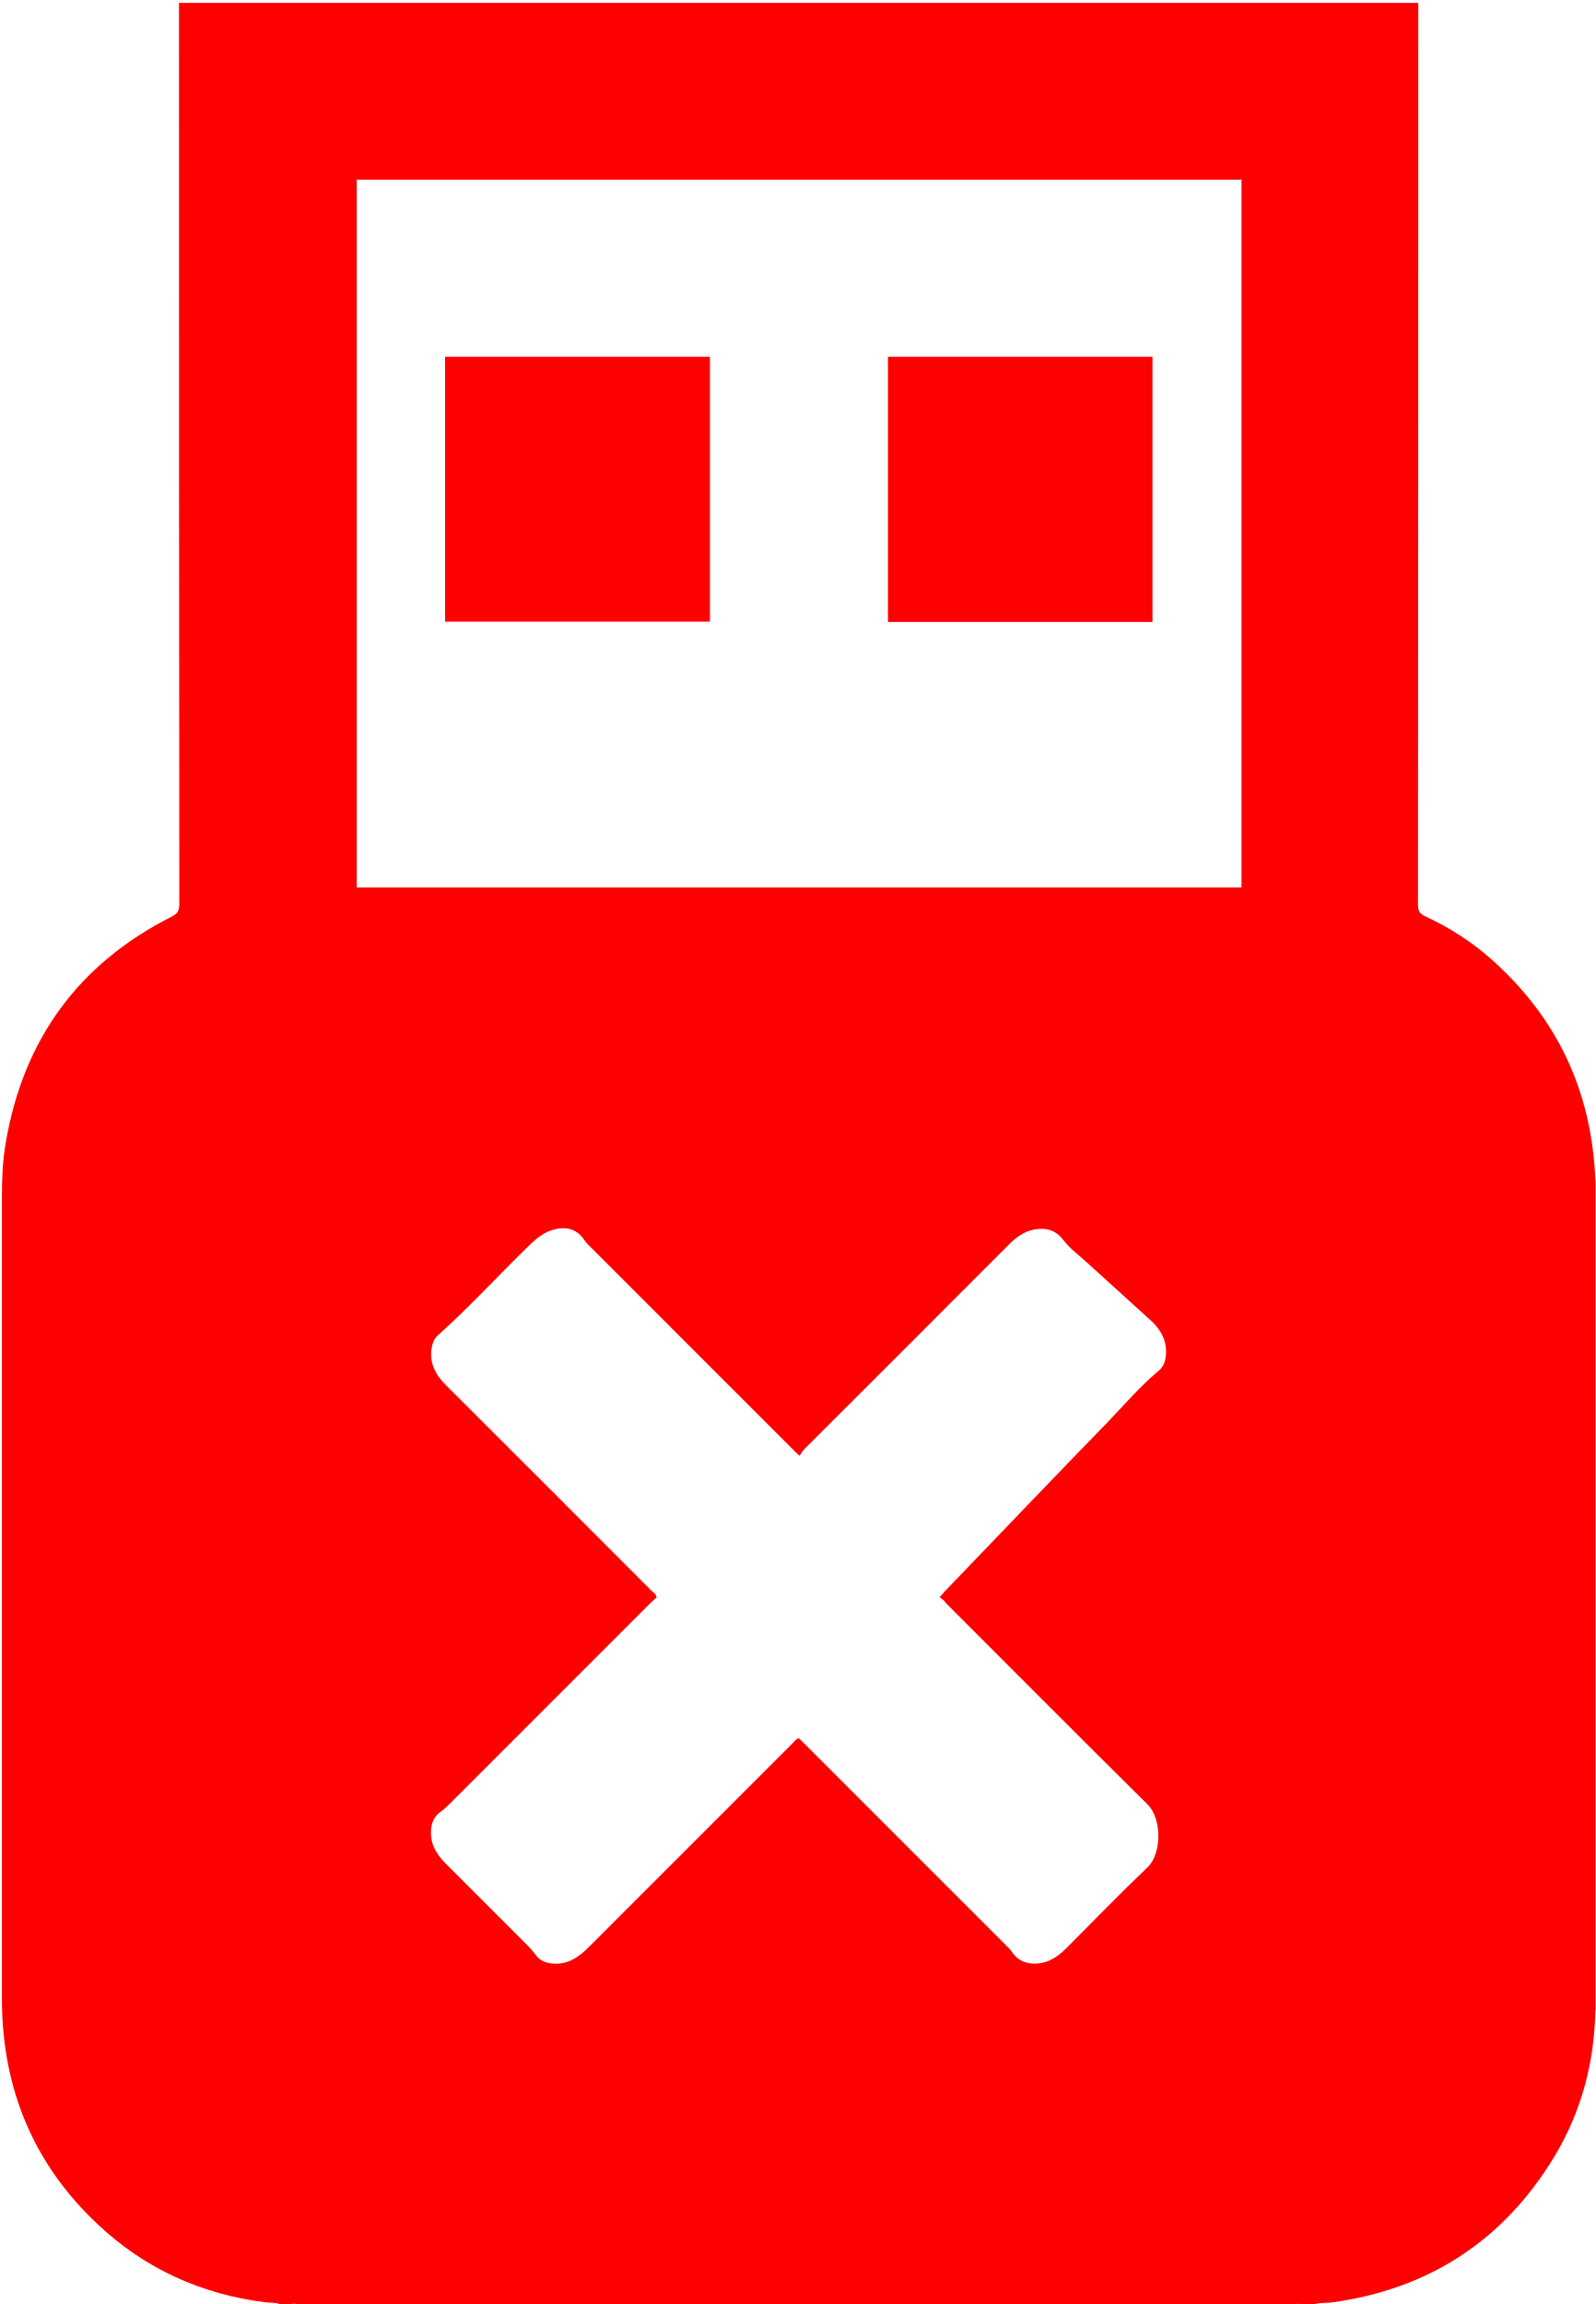
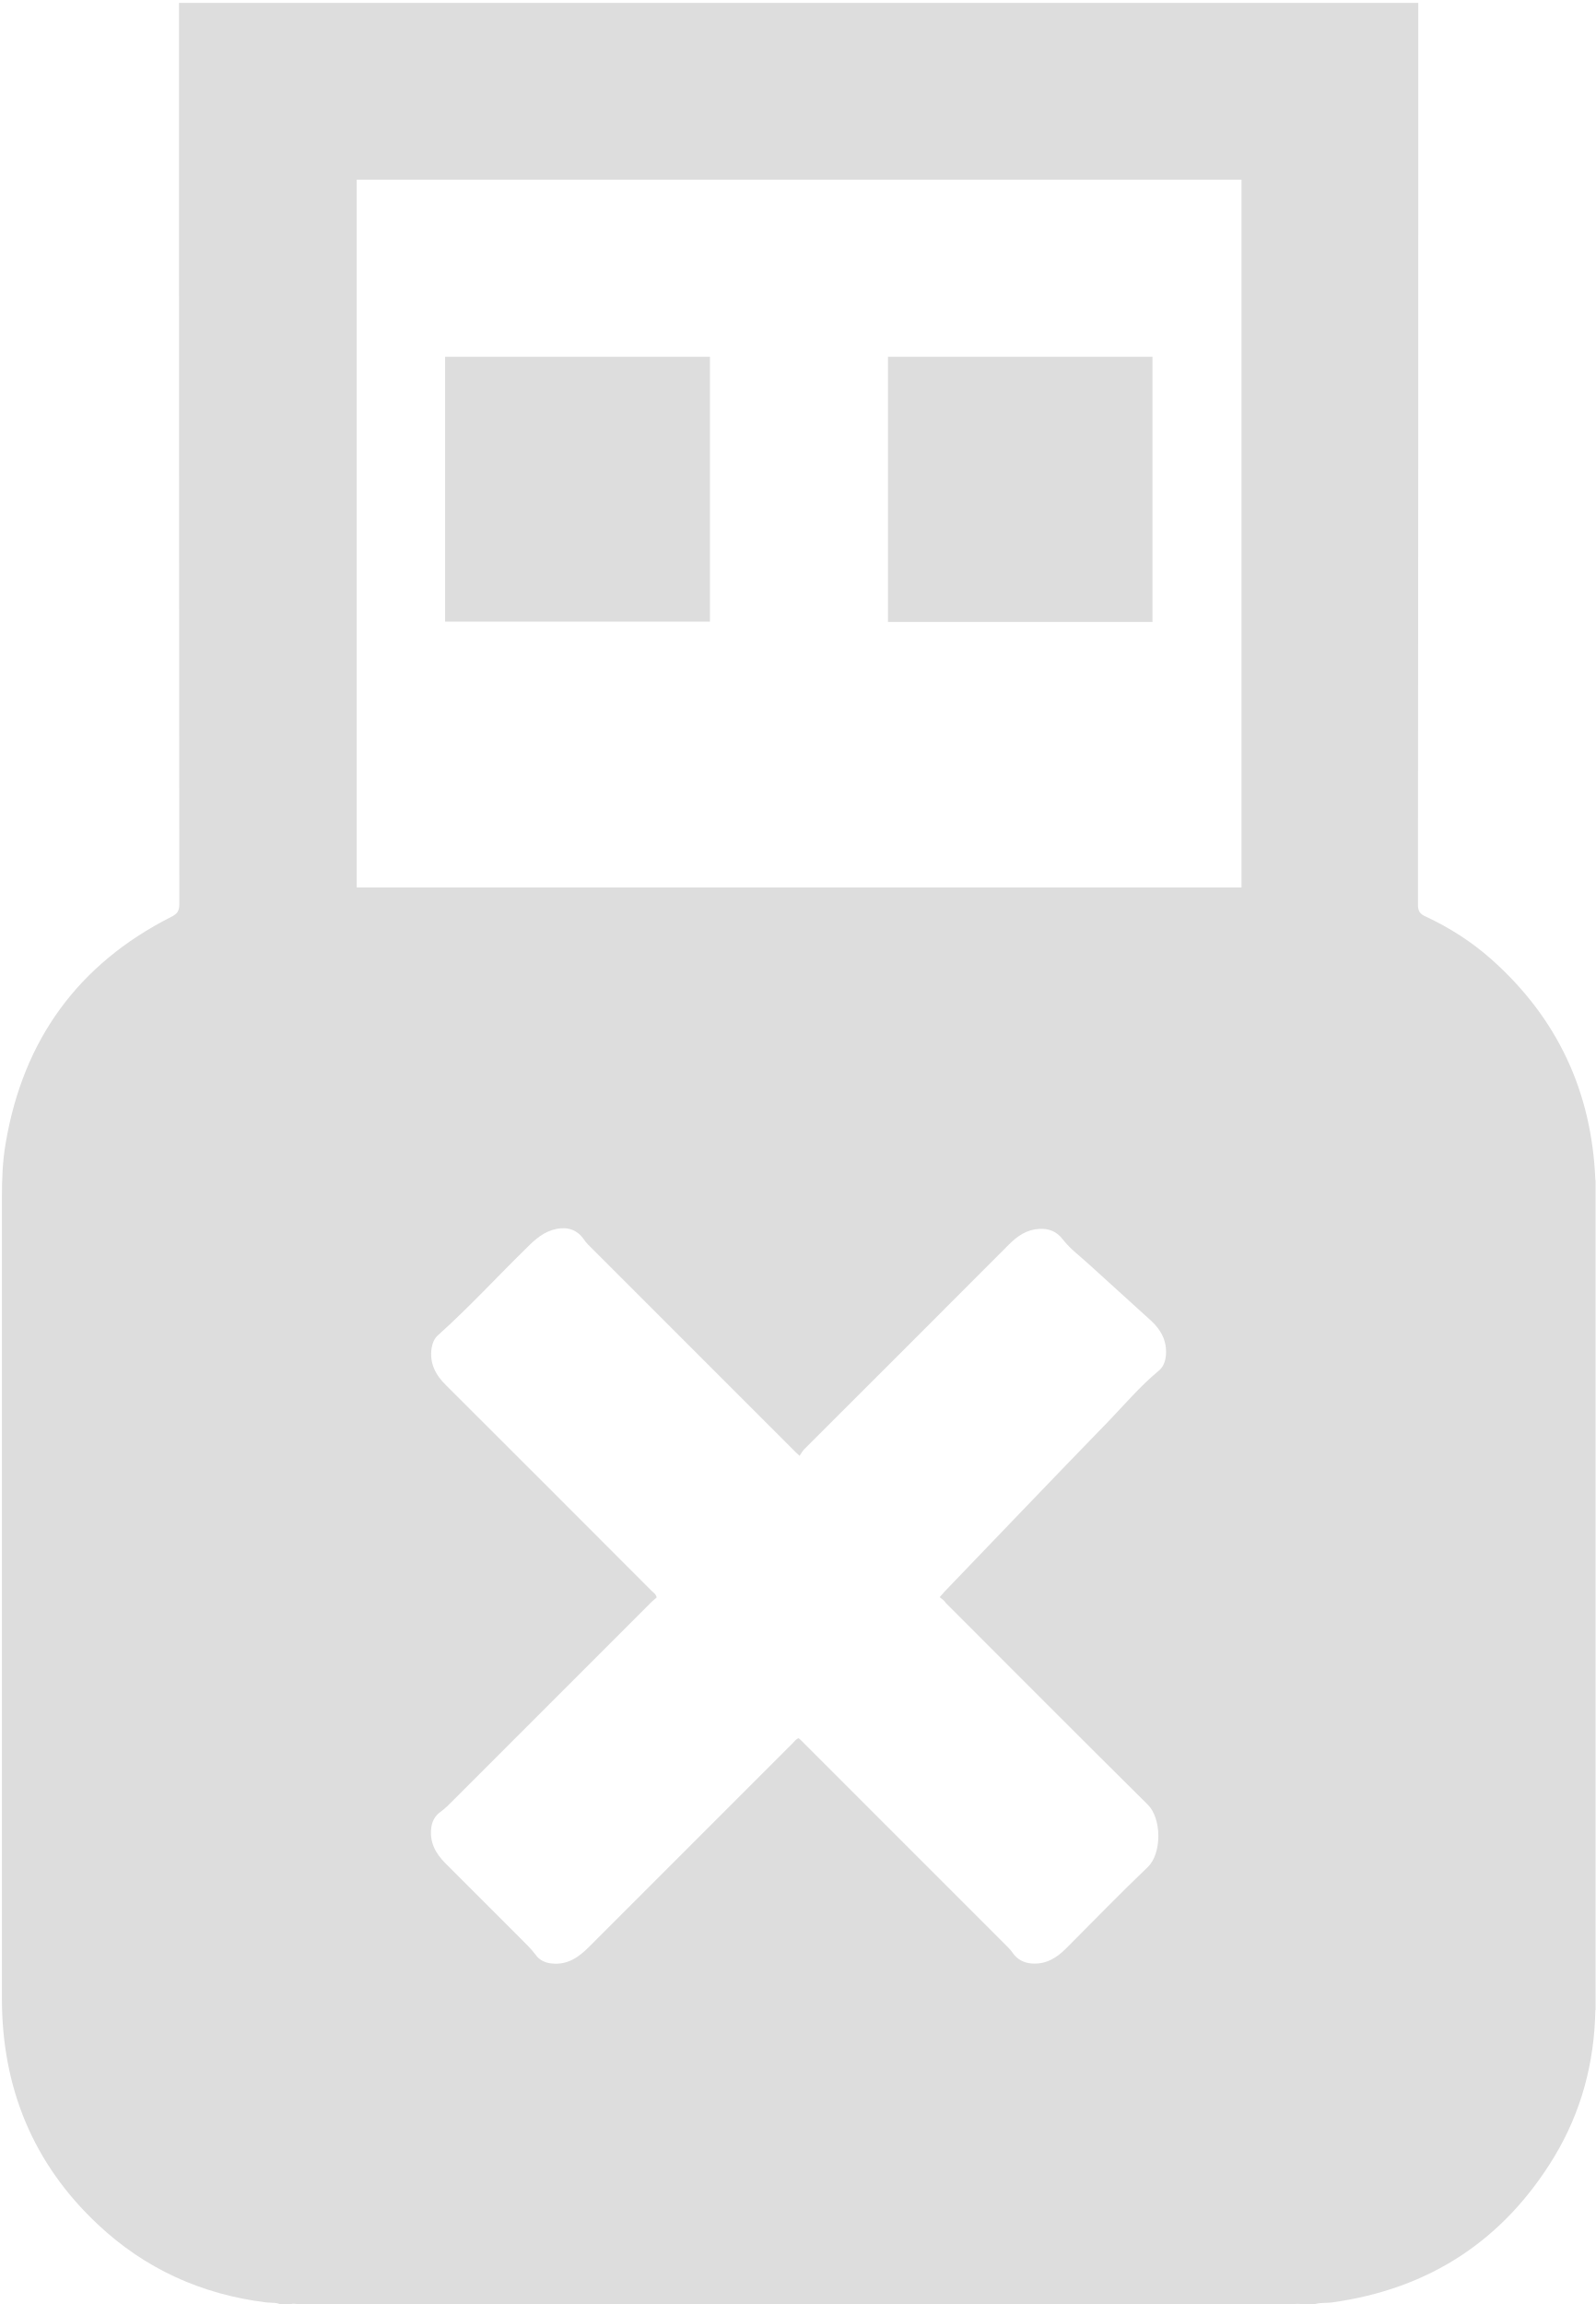
<svg xmlns="http://www.w3.org/2000/svg" version="1.1" id="Layer_1" x="0px" y="0px" viewBox="0 0 500 722" style="enable-background:new 0 0 500 722;" xml:space="preserve">
  <style type="text/css">
- 	.st0{fill:#FF0000;}
+ 	.st0{fill:#DDDDDD;}
</style>
  <g id="HPzAWe.tif">
    <g>
      <path class="st0" d="M91.1,722.4c-0.9,0-1.8,0-2.7,0c-1.5-1-3.3-0.7-5-0.9C63.2,719,45.5,711,30.7,697.1    c-20.4-19.1-30.1-43-30.1-70.8c0-83.7,0-167.4,0-251.1c0-5.7,0.2-11.4,1.2-17.1c5.5-32.3,22.7-56,51.9-70.8    c1.8-0.9,2.5-1.8,2.5-3.9c-0.1-93.3-0.1-186.5-0.1-279.8c0-0.9,0-1.8,0-2.7c129.6,0,258.9,0,388.4,0c0,1,0,1.9,0,2.8    c0,93.3,0,186.5-0.1,279.8c0,2,0.6,2.9,2.4,3.7c7.5,3.5,14.4,7.9,20.6,13.4c20.7,18.4,31.5,41.5,32.6,69.2c0,1.6,0,3.2,0,4.8    c0,83.7,0,167.3,0,251c0,1.4,0,2.9,0,4.3c-0.3,16.5-4.4,31.9-12.9,46c-15.9,26.2-39.2,41.4-69.6,45.6c-2.1,0.3-4.3-0.1-6.4,0.9    c-1.1,0-2.1,0-3.2,0c-0.6-0.8-1.4-0.4-2.1-0.4c-104.3,0-208.6,0-312.9,0C92.4,721.9,91.6,721.5,91.1,722.4z M111.8,278.1    c92.6,0,185,0,277.3,0c0-74,0-147.9,0-221.8c-92.5,0-184.9,0-277.3,0C111.8,130.3,111.8,204.2,111.8,278.1z M294.5,500.5    c0.7-0.8,1.1-1.2,1.4-1.6c17.1-17.8,34.2-35.7,51.4-53.4c5.2-5.4,10-11.1,15.8-15.9c1.5-1.2,2.1-2.9,2.3-4.8    c0.4-4.4-1.4-7.9-4.5-10.8c-6.5-5.9-13-11.8-19.5-17.7c-2.8-2.6-5.9-4.8-8.3-7.9c-1.9-2.5-4.4-3.5-7.4-3.3    c-3.9,0.2-6.8,2.2-9.5,4.9c-21.3,21.4-42.7,42.7-64.1,64.1c-0.6,0.6-1,1.4-1.5,2.1c-0.7-0.6-0.9-0.8-1.1-1    c-21.7-21.7-43.5-43.5-65.2-65.2c-0.5-0.5-0.9-1-1.3-1.6c-2.1-3-5-4-8.6-3.3c-3.9,0.8-6.6,3.2-9.3,5.9c-9.3,9.1-18,18.6-27.7,27.3    c-1.2,1-1.8,2.4-2.1,4c-0.8,4.8,1.2,8.6,4.5,11.8c21.5,21.5,43,42.9,64.4,64.4c0.6,0.6,1.4,1,1.6,2.1c-0.6,0.5-1.2,1-1.8,1.6    c-20.6,20.6-41.1,41.1-61.7,61.7c-1.4,1.4-2.7,2.8-4.4,4c-1.5,1.1-2.4,2.7-2.7,4.6c-0.7,4.7,1.3,8.3,4.4,11.4    c7.8,7.8,15.5,15.5,23.3,23.3c1.7,1.7,3.5,3.4,5,5.4c1.2,1.7,3,2.5,5.1,2.7c4.9,0.5,8.4-2,11.6-5.2c21.3-21.3,42.5-42.5,63.8-63.8    c0.6-0.6,1-1.3,1.9-1.6c0.2,0.2,0.5,0.4,0.7,0.6c21.7,21.7,43.4,43.4,65.1,65.1c0.5,0.5,0.9,1,1.3,1.6c1.5,2.1,3.5,3.1,6,3.3    c4.4,0.3,7.7-1.7,10.7-4.7c8.5-8.5,16.9-17.2,25.6-25.5c4.5-4.3,4.4-15.3,0-19.6c-21.2-21-42.2-42.1-63.3-63.2    C296,501.6,295.3,501.1,294.5,500.5z" />
      <path class="st0" d="M91.1,722.4c0.4-0.8,1.2-0.5,1.8-0.5c104.3,0,208.6,0,312.9,0c0.7,0,1.5-0.4,2.1,0.4    C302.4,722.4,196.8,722.4,91.1,722.4z" />
-       <path class="st0" d="M500.5,629.9l-0.2,0l-0.2,0c0-1.4,0-2.9,0-4.3c0-83.7,0-167.3,0-251c0-1.6,0-3.2,0-4.8c0.1,0,0.3,0,0.4,0    C500.5,456.5,500.5,543.2,500.5,629.9z" />
+       <path class="st0" d="M500.5,629.9h-0.2h-0.2c0-1.4,0-2.9,0-4.3c0-83.7,0-167.3,0-251c0-1.6,0-3.2,0-4.8c0.1,0,0.3,0,0.4,0    C500.5,456.5,500.5,543.2,500.5,629.9z" />
      <path class="st0" d="M139.5,111.8c27.8,0,55.3,0,83,0c0,27.7,0,55.3,0,83c-27.6,0-55.2,0-83,0    C139.5,167.2,139.5,139.6,139.5,111.8z" />
      <path class="st0" d="M278.3,111.8c27.7,0,55.2,0,82.9,0c0,27.7,0,55.3,0,83.1c-27.6,0-55.2,0-82.9,0    C278.3,167.2,278.3,139.6,278.3,111.8z" />
    </g>
  </g>
</svg>
